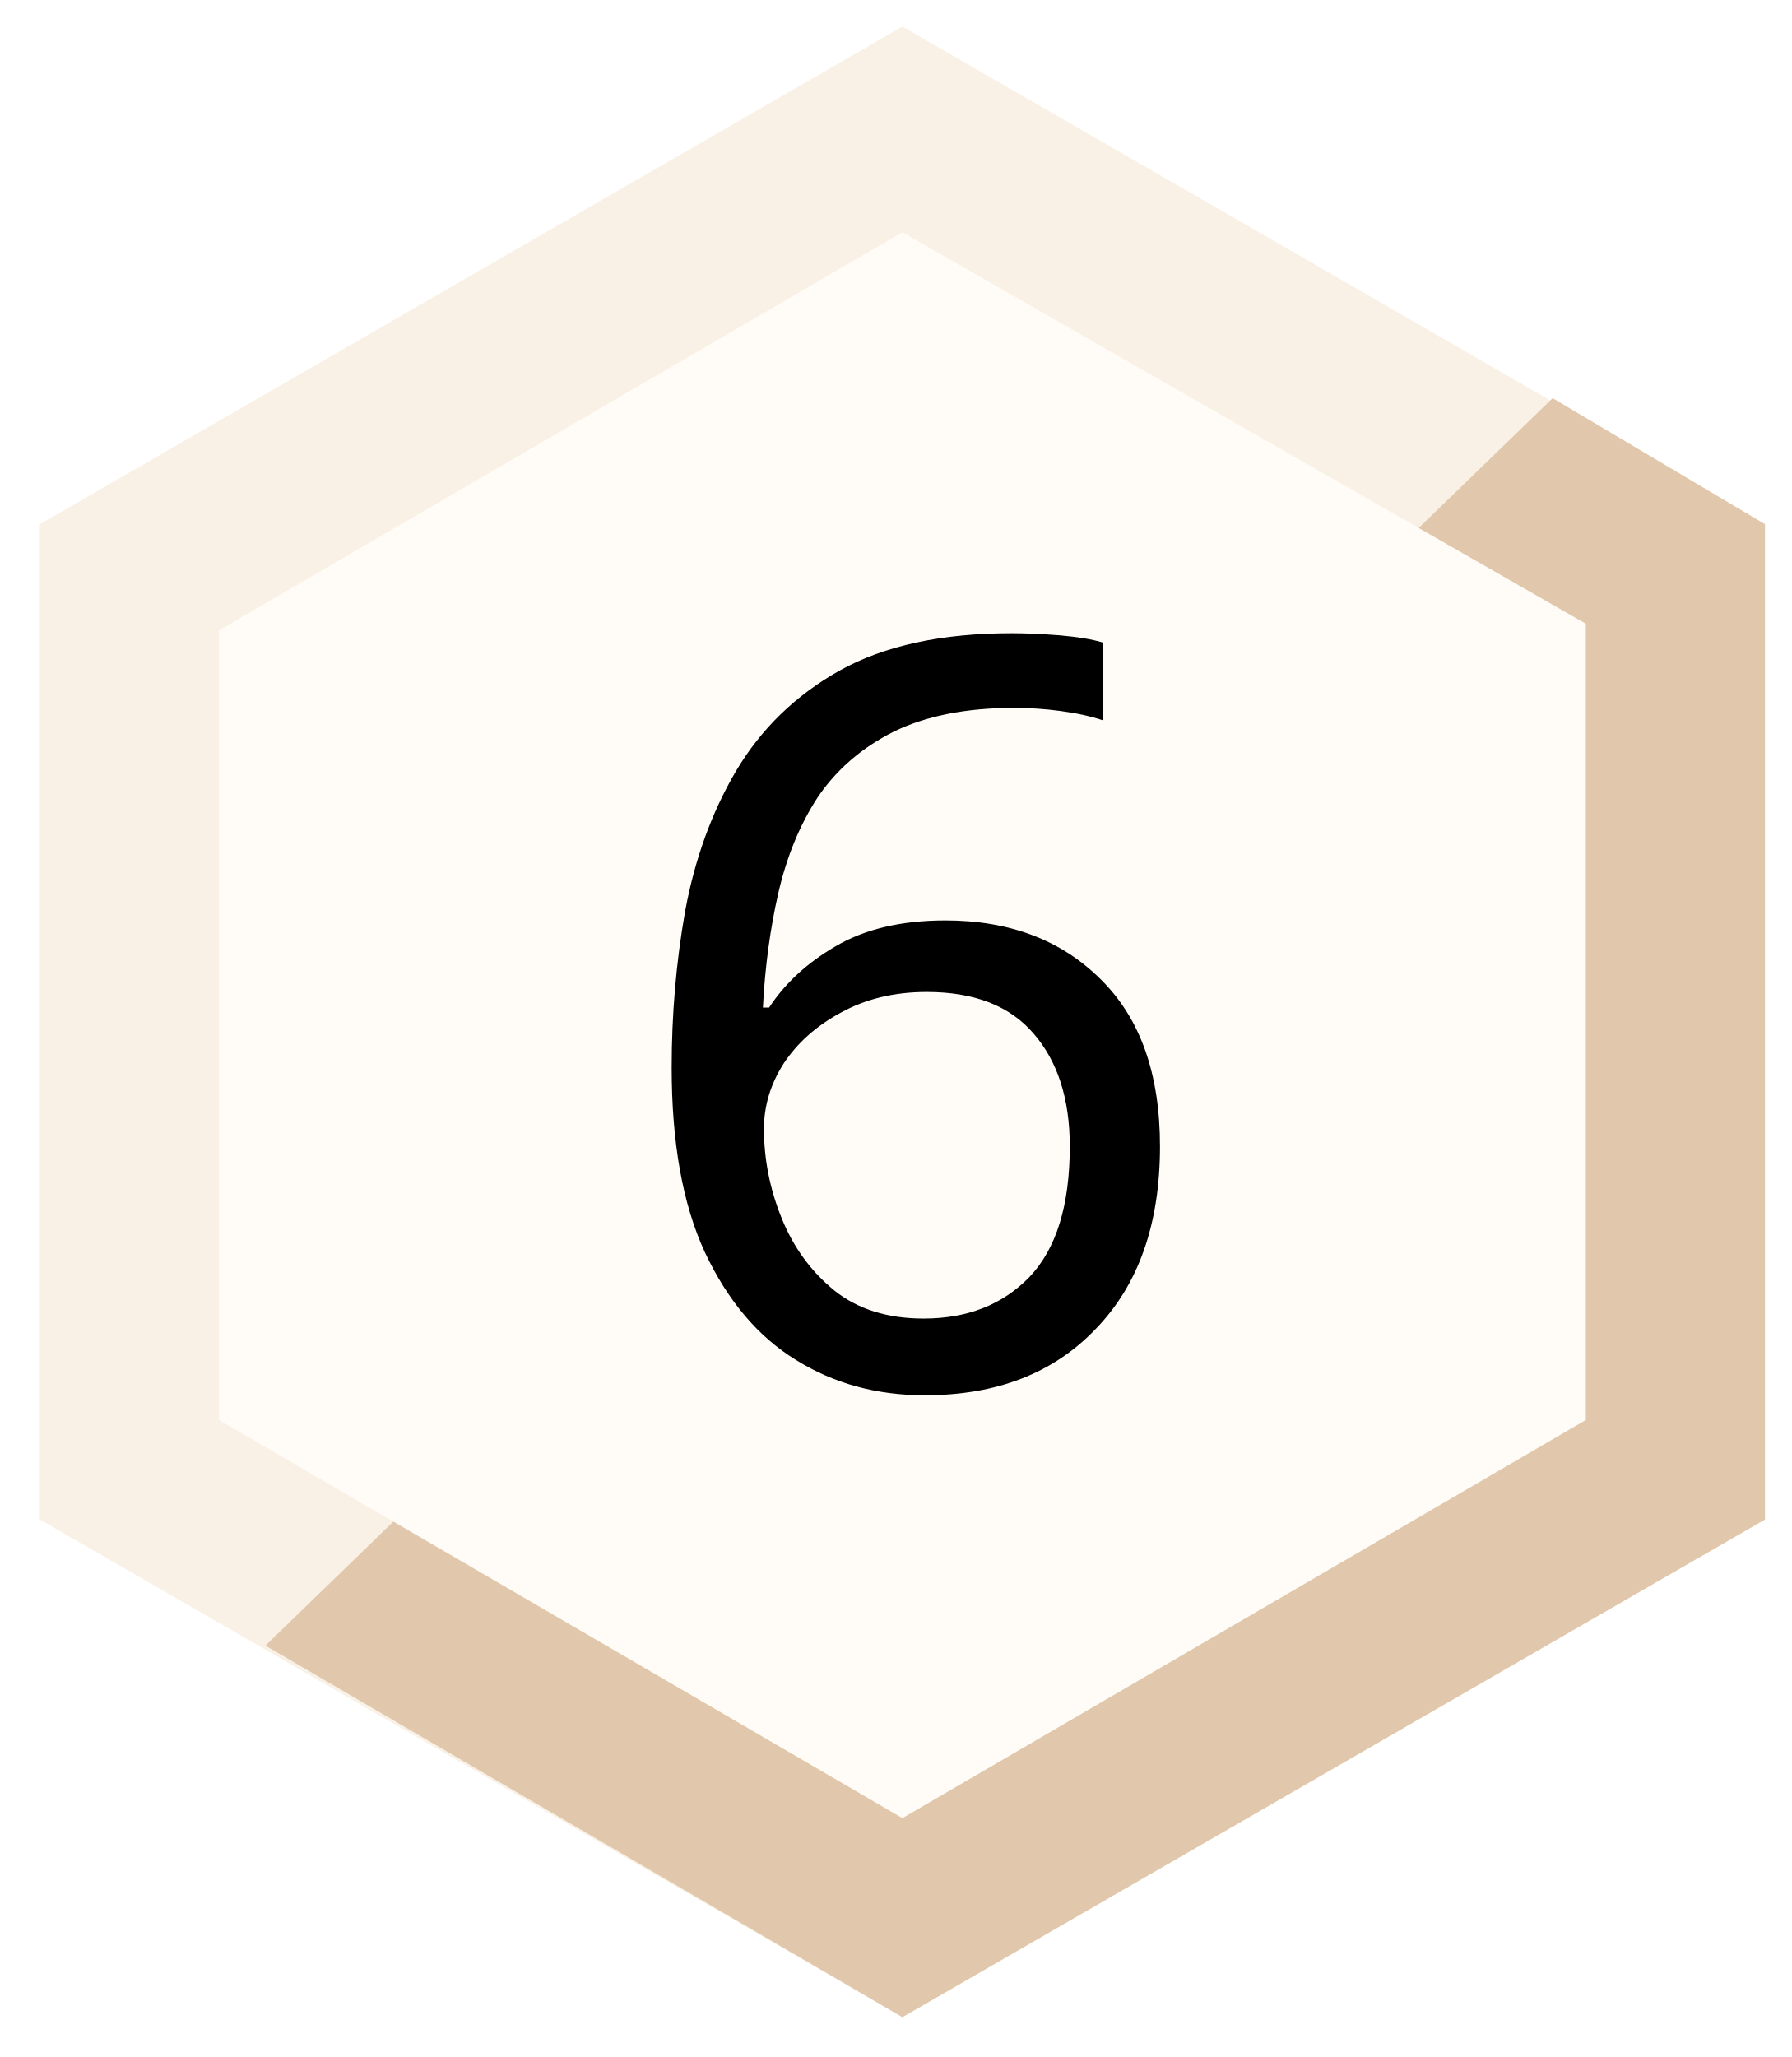
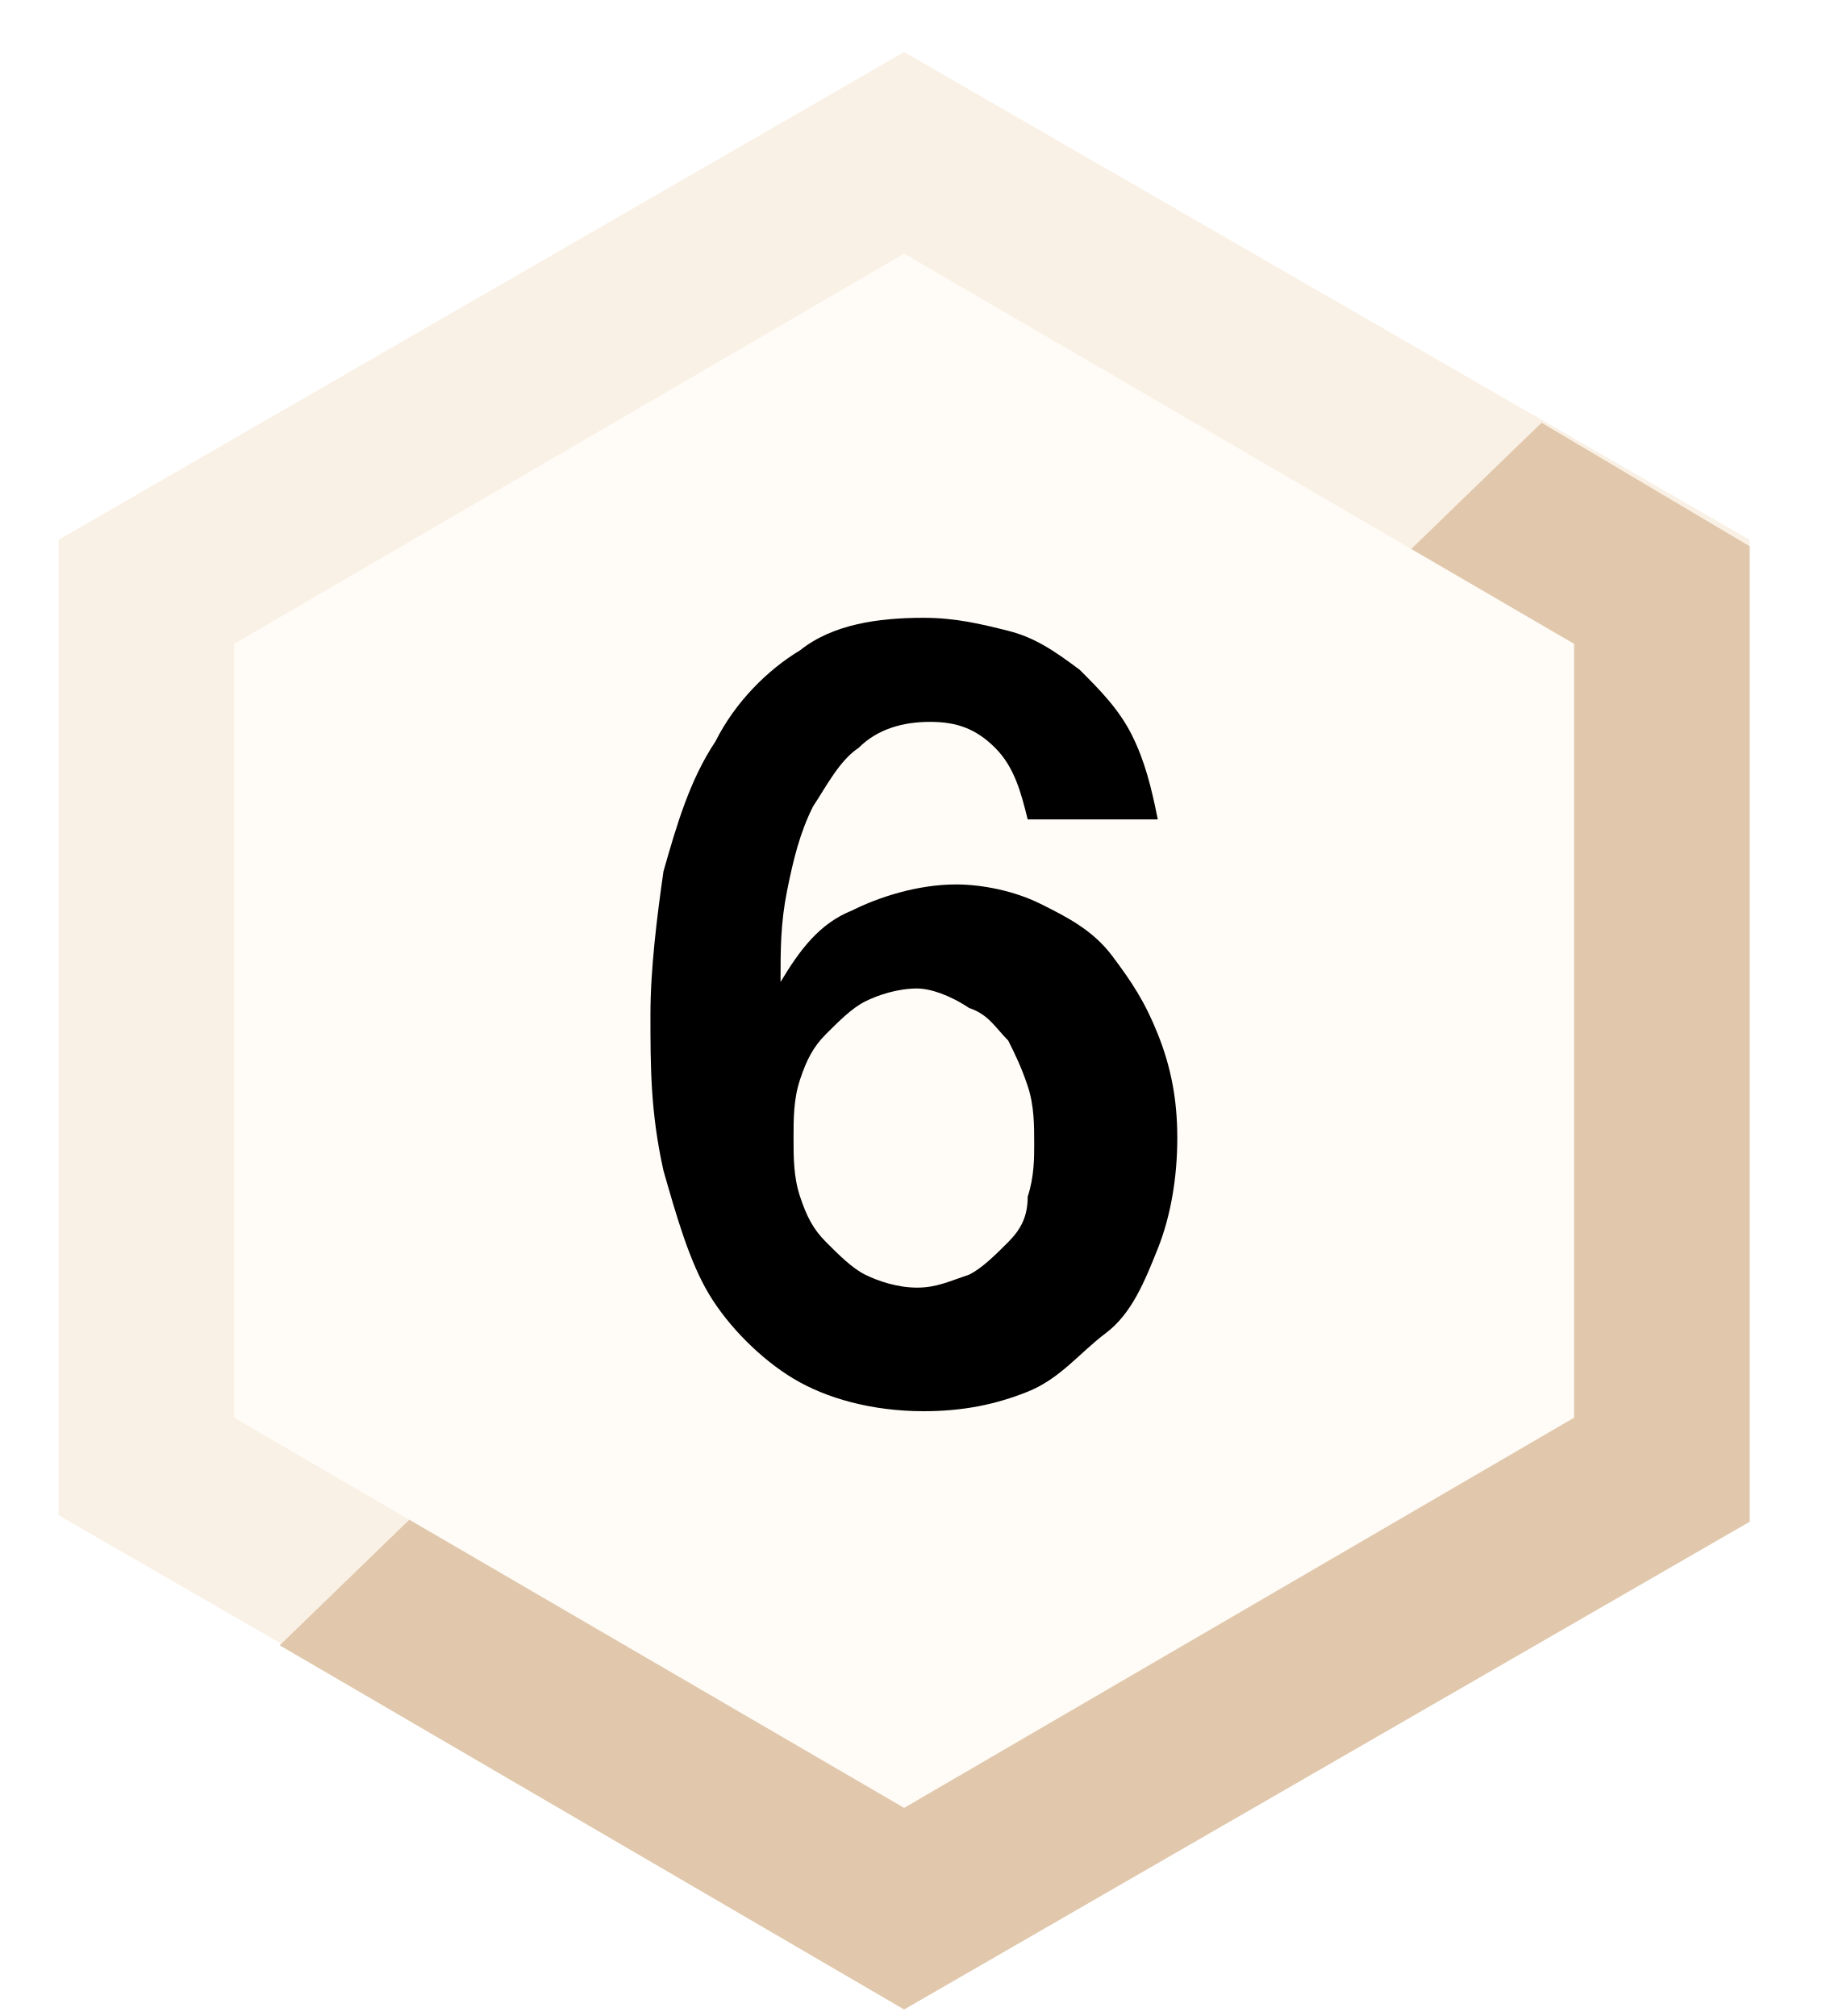
- <svg xmlns="http://www.w3.org/2000/svg" enable-background="new 0 0 27 31" viewBox="0 0 27 31">
-   <path d="m13.6.4-13 7.5v15l13 7.5 13-7.5v-15z" fill="#faf1e6" />
-   <path d="m4 24.8 9.6 5.6 13-7.5v-15l-3.2-1.9z" fill="#e1c8ac" />
-   <path d="m13.6 3.5-10.3 6v11.9l10.3 6 10.3-6v-12z" fill="#fffbf6" />
-   <text font-family="'BusanFont_Provisional'" font-size="15.663" transform="translate(9.2635 20.8713)">6</text>
+ <svg xmlns="http://www.w3.org/2000/svg" enable-background="new 0 0 28 31" viewBox="0 0 28 31">
+   <path d="m13.9.8-13 7.5v15l13 7.5 13-7.5v-15z" fill="#faf1e6" />
+   <path d="m4.3 25.3 9.6 5.6 13-7.5v-15l-3.2-1.9z" fill="#e1c8ac" />
+   <path d="m13.9 3.9-10.3 6v11.9l10.3 6 10.3-6v-11.9z" fill="#fffbf6" />
+   <path d="m15.8 12.6c-.1-.4-.2-.8-.5-1.1s-.6-.4-1-.4-.8.1-1.1.4c-.3.2-.5.6-.7.9-.2.4-.3.8-.4 1.3s-.1.9-.1 1.4c.3-.5.6-.9 1.1-1.1.4-.2 1-.4 1.6-.4.4 0 .9.1 1.3.3s.8.4 1.1.8.5.7.7 1.2.3 1 .3 1.6-.1 1.2-.3 1.7-.4 1-.8 1.3-.7.7-1.2.9-1 .3-1.6.3c-.8 0-1.5-.2-2-.5s-1-.8-1.3-1.3-.5-1.2-.7-1.9c-.2-.9-.2-1.6-.2-2.4 0-.7.1-1.5.2-2.2.2-.7.4-1.4.8-2 .3-.6.8-1.1 1.3-1.4.5-.4 1.2-.5 1.9-.5.5 0 .9.1 1.3.2s.7.3 1.1.6c.3.3.6.6.8 1s.3.8.4 1.3zm-1.7 2.6c-.3 0-.6.1-.8.2s-.4.3-.6.5-.3.4-.4.7-.1.6-.1.9 0 .6.1.9.2.5.4.7.4.4.6.5.5.2.8.2.5-.1.8-.2c.2-.1.4-.3.6-.5s.3-.4.3-.7c.1-.3.1-.6.1-.8 0-.3 0-.6-.1-.9s-.2-.5-.3-.7c-.2-.2-.3-.4-.6-.5-.3-.2-.6-.3-.8-.3z" />
</svg>
